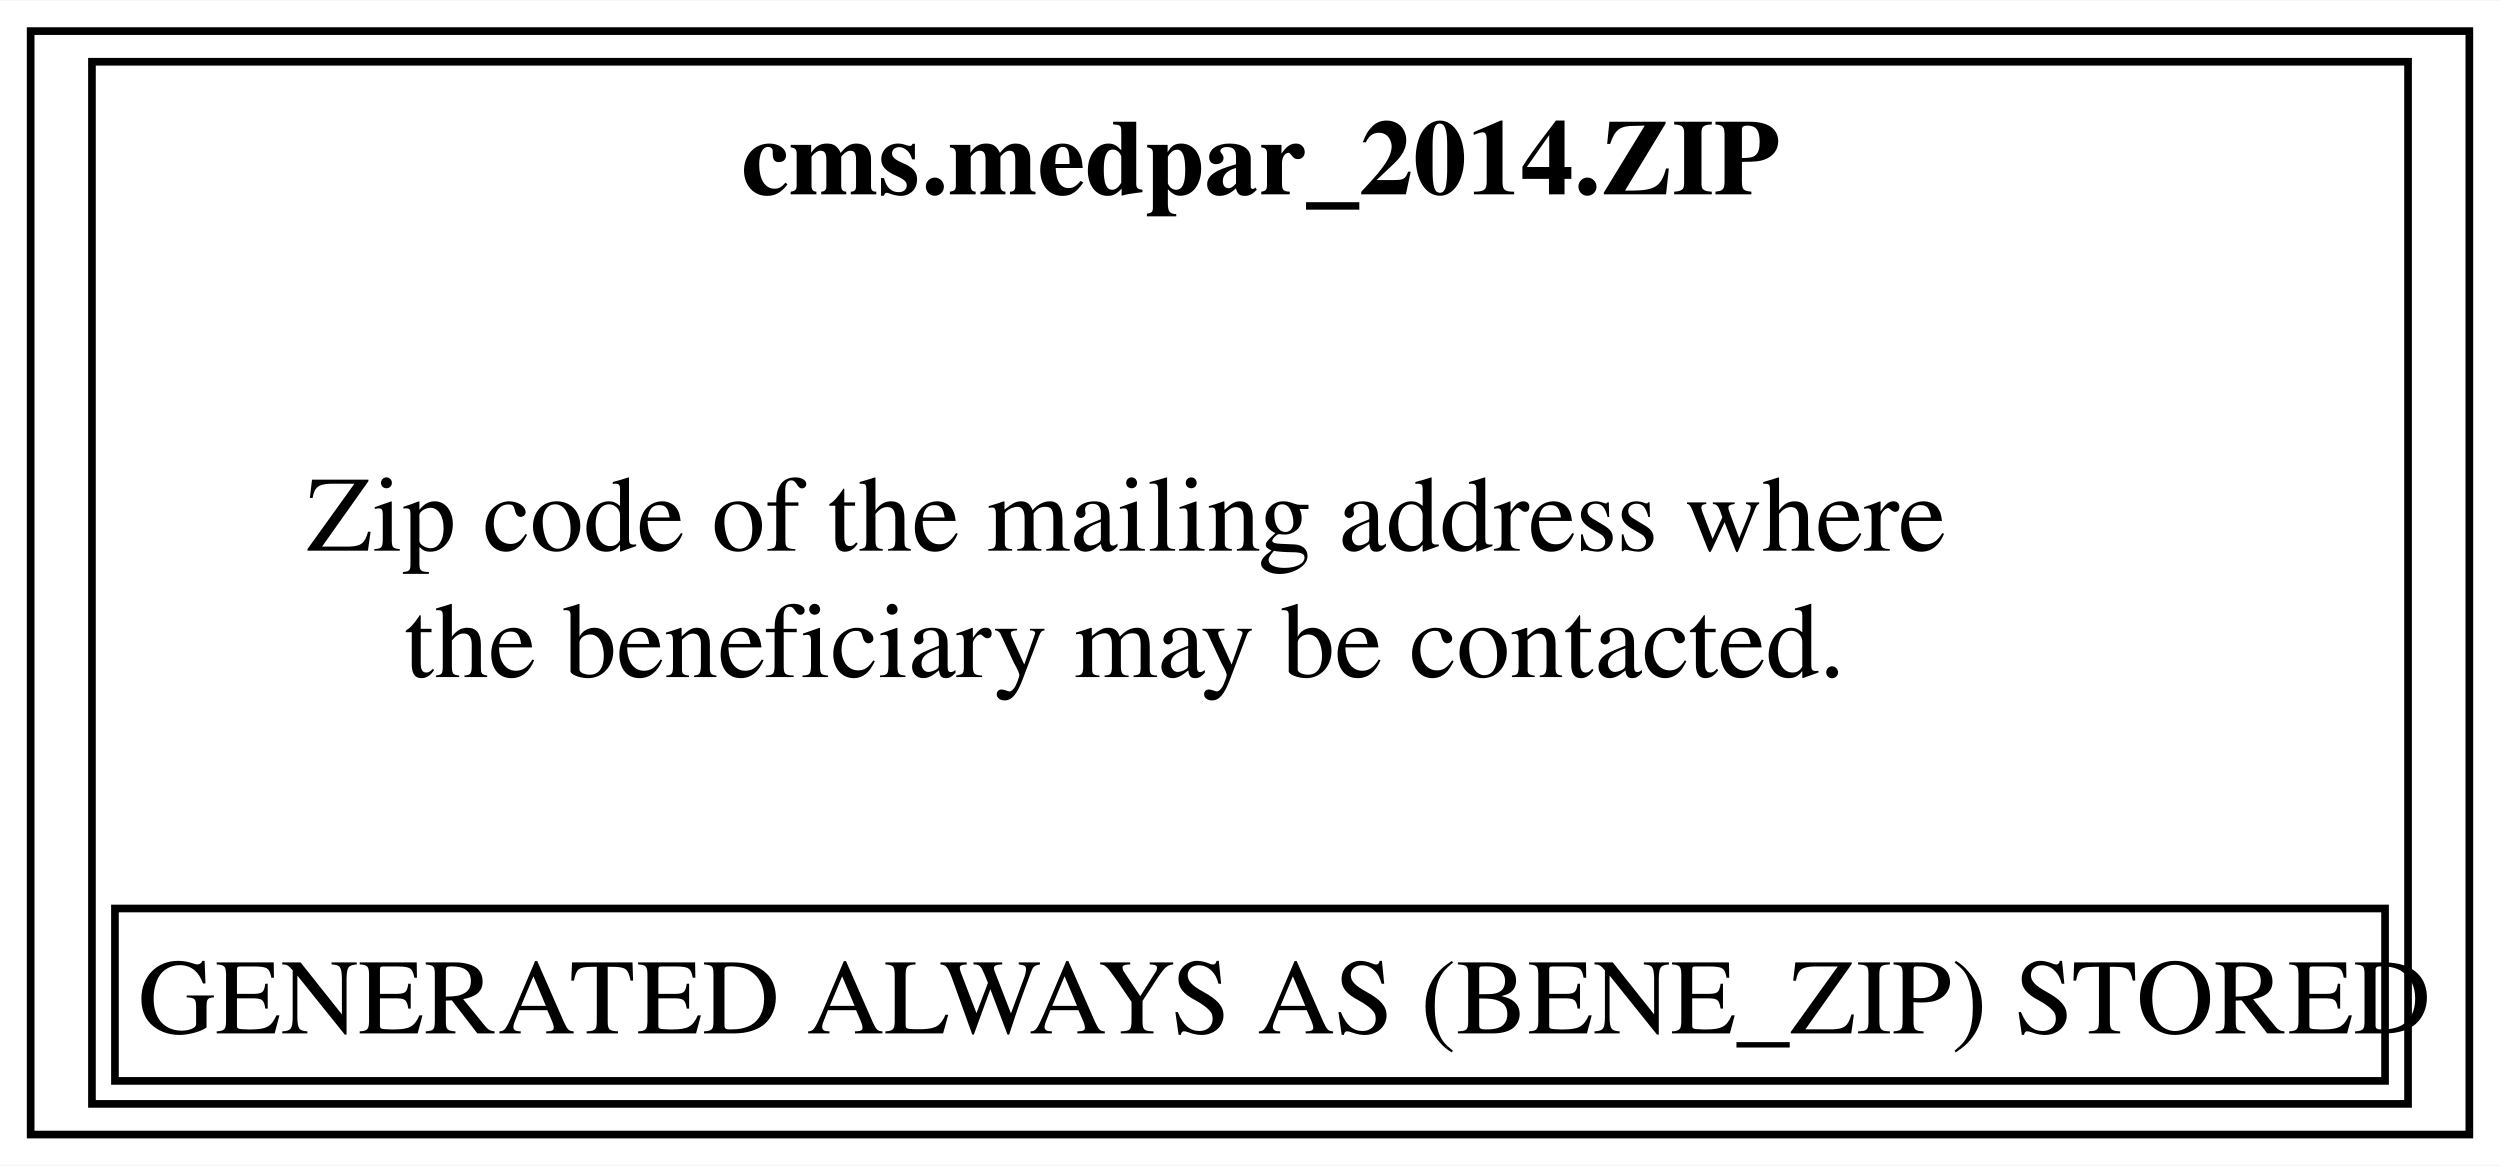
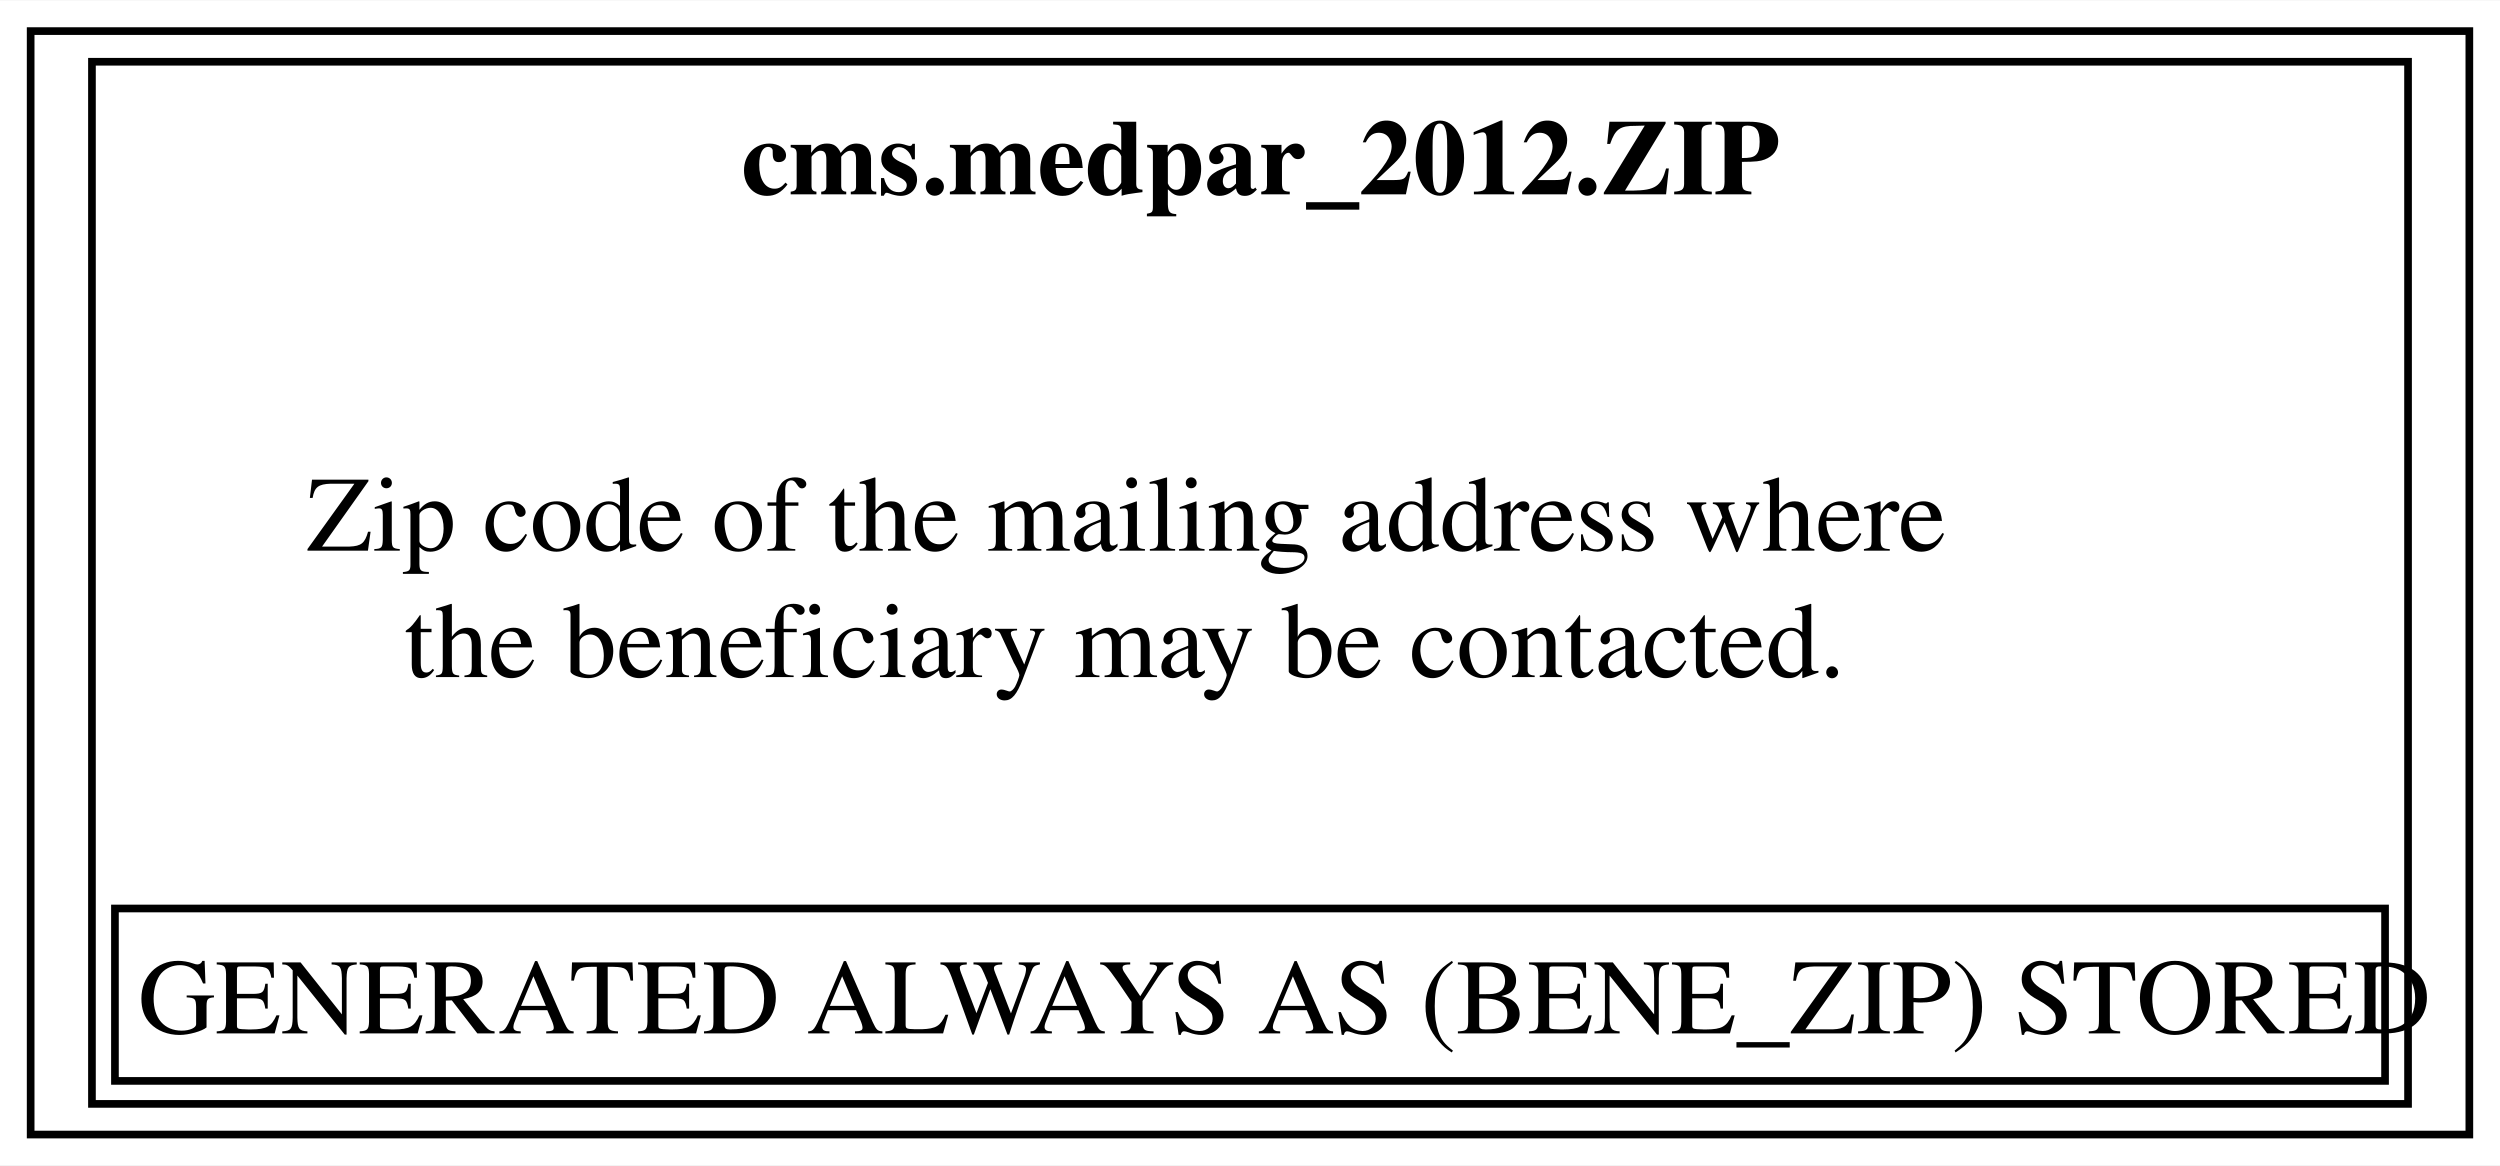
<svg xmlns="http://www.w3.org/2000/svg" xmlns:xlink="http://www.w3.org/1999/xlink" width="326pt" height="152pt" viewBox="0.00 0.00 326.25 152.00">
  <g id="graph0" class="graph" transform="scale(1 1) rotate(0) translate(4 148)">
    <polygon fill="white" stroke="none" points="-4,4 -4,-148 322.25,-148 322.25,4 -4,4" />
    <g id="node1" class="node">
      <g id="a_node1">
-         <a xlink:href="../cms.medpar_2014/ZIP.html" xlink:title="&lt;TABLE&gt;" target="_blank">
+         <a xlink:href="../cms.medpar_2012/ZIP.html" xlink:title="&lt;TABLE&gt;" target="_blank">
          <polygon fill="none" stroke="black" points="318.25,-144 0,-144 0,0 318.25,0 318.25,-144" />
-           <text text-anchor="start" x="92.75" y="-122.7" font-family="Times,serif" font-weight="bold" font-size="14.00">cms.medpar_2014.ZIP</text>
+           <text text-anchor="start" x="92.75" y="-122.7" font-family="Times,serif" font-weight="bold" font-size="14.00">cms.medpar_2012.ZIP</text>
          <text text-anchor="start" x="36" y="-76.2" font-family="Times,serif" font-size="14.00">Zip code of the mailing address where</text>
          <text text-anchor="start" x="48.75" y="-59.7" font-family="Times,serif" font-size="14.00">the beneficiary may be contacted.</text>
          <polygon fill="none" stroke="black" points="11,-7 11,-29.5 307.25,-29.5 307.25,-7 11,-7" />
          <text text-anchor="start" x="14" y="-13.2" font-family="Times,serif" font-size="14.00">GENERATED ALWAYS AS (BENE_ZIP) STORED</text>
          <polygon fill="none" stroke="black" points="8,-4 8,-140 310.25,-140 310.25,-4 8,-4" />
        </a>
      </g>
    </g>
  </g>
</svg>
